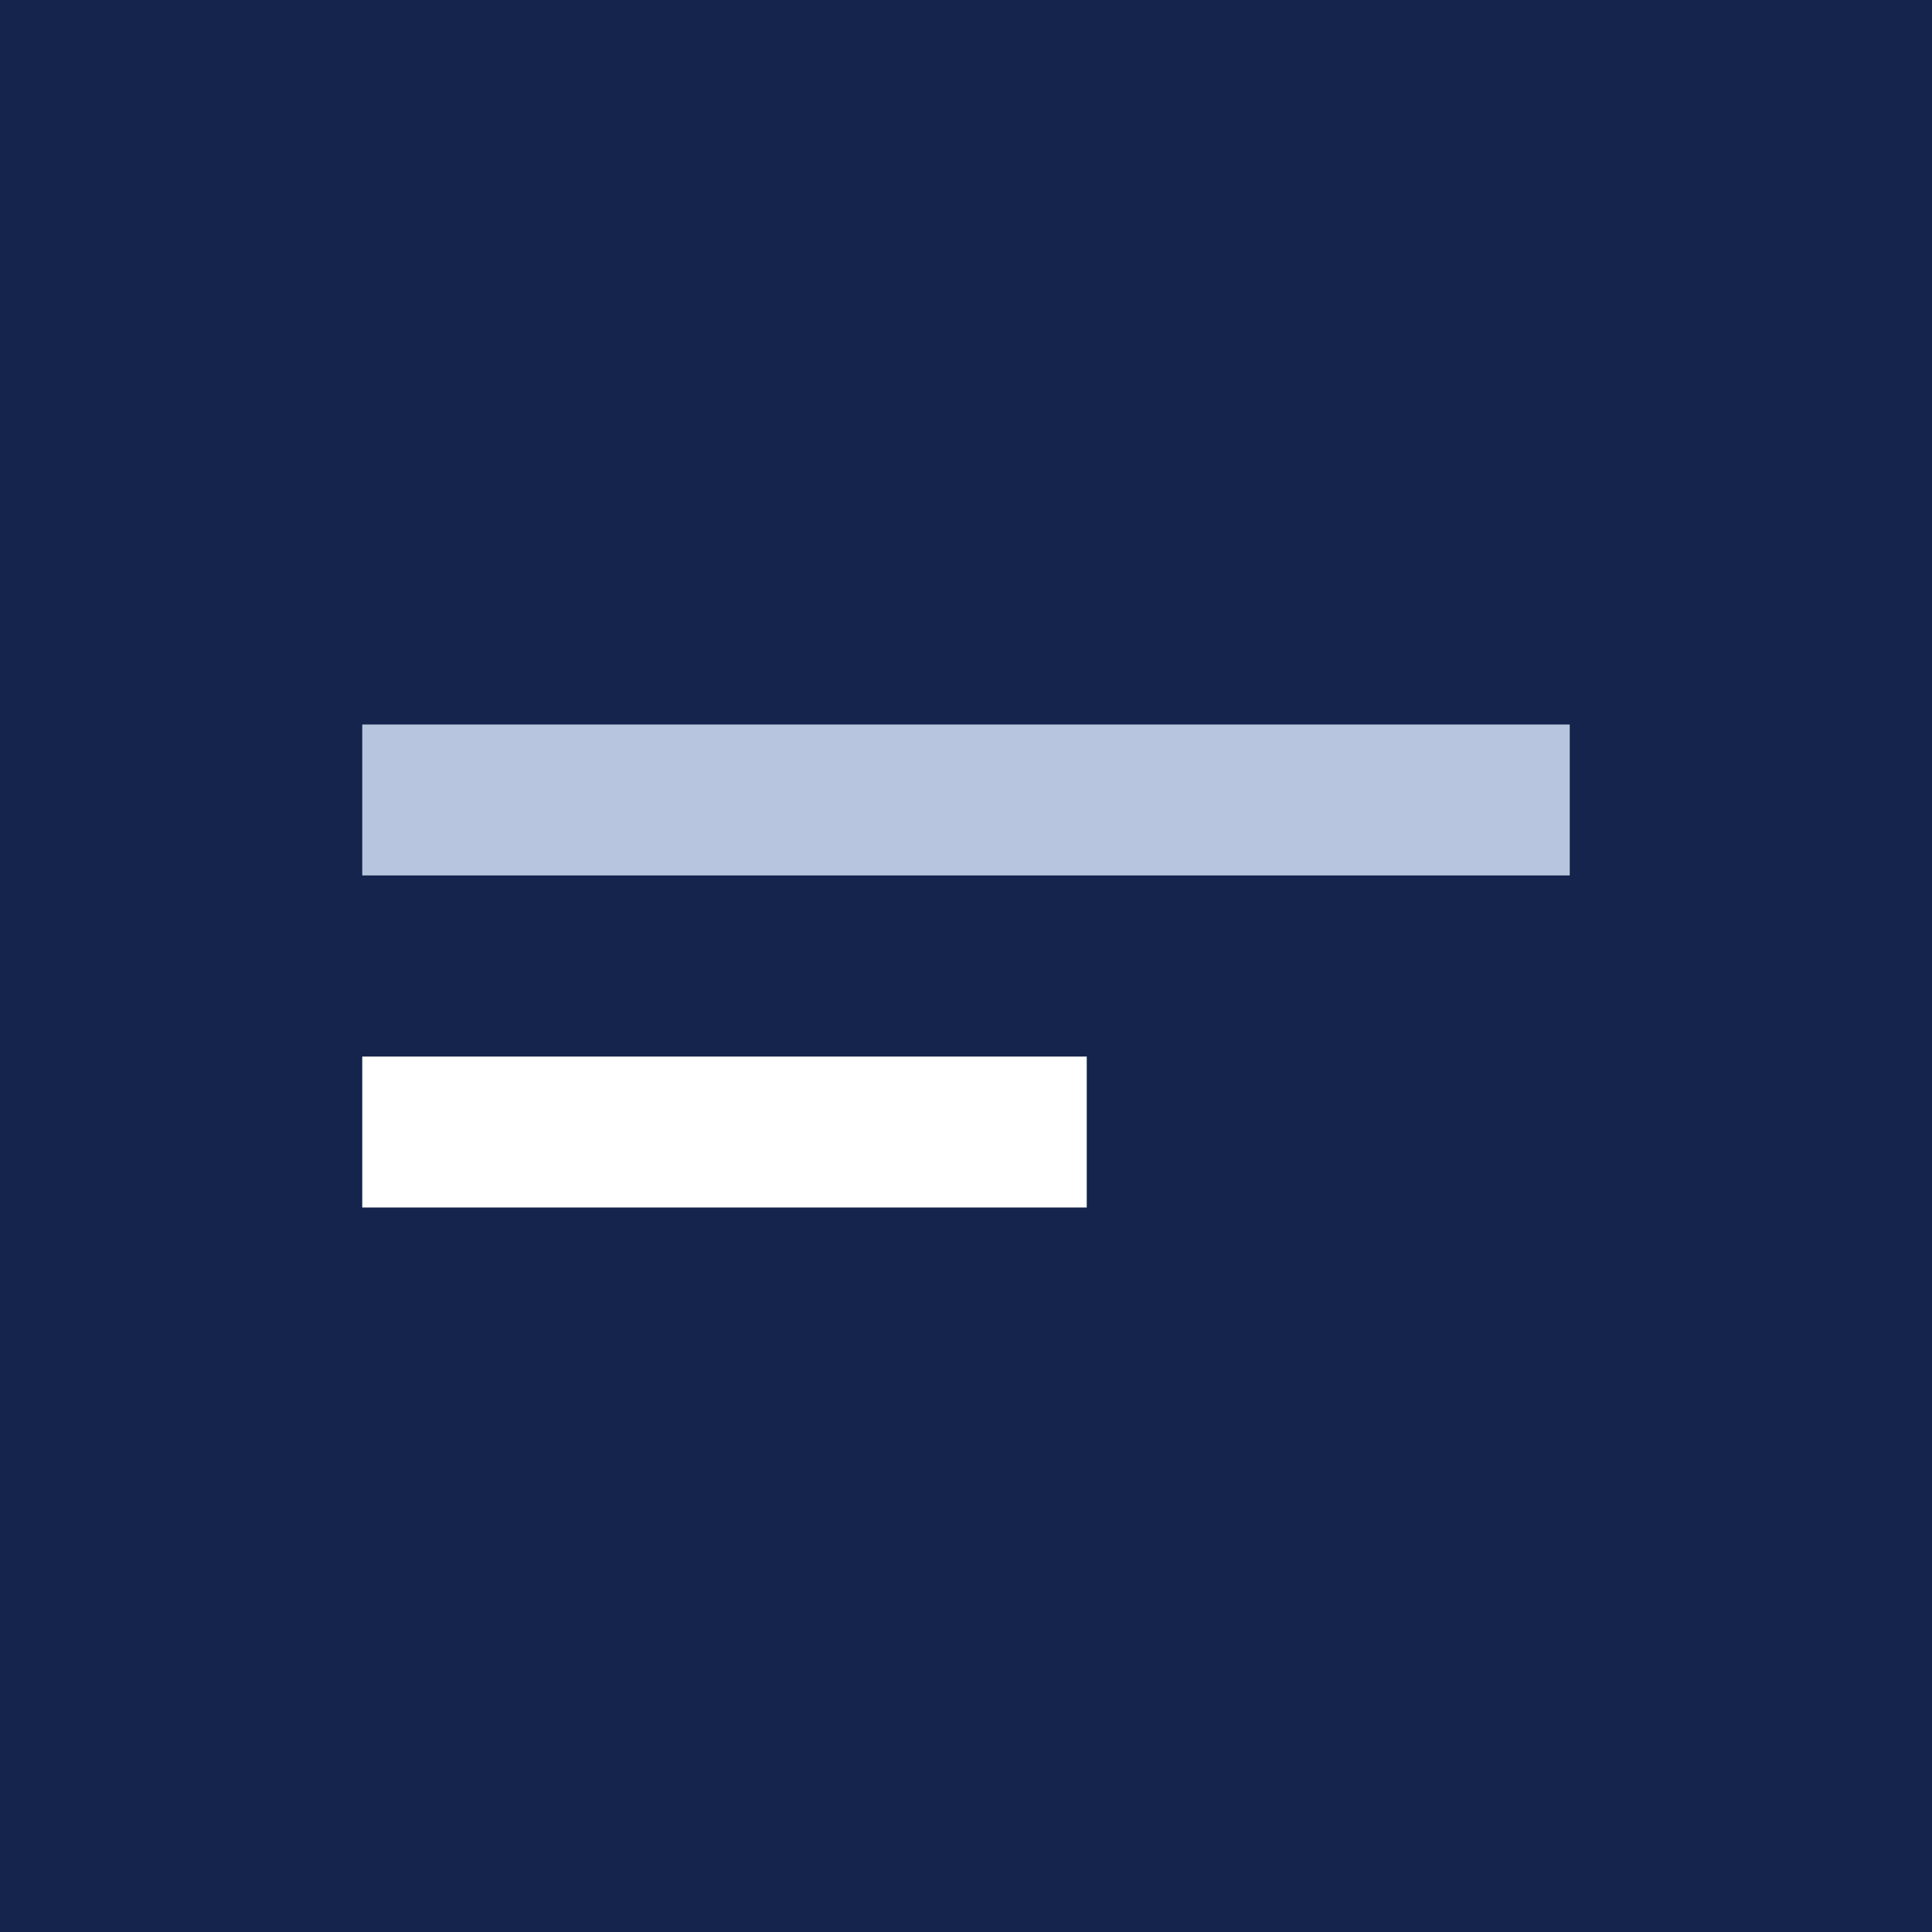
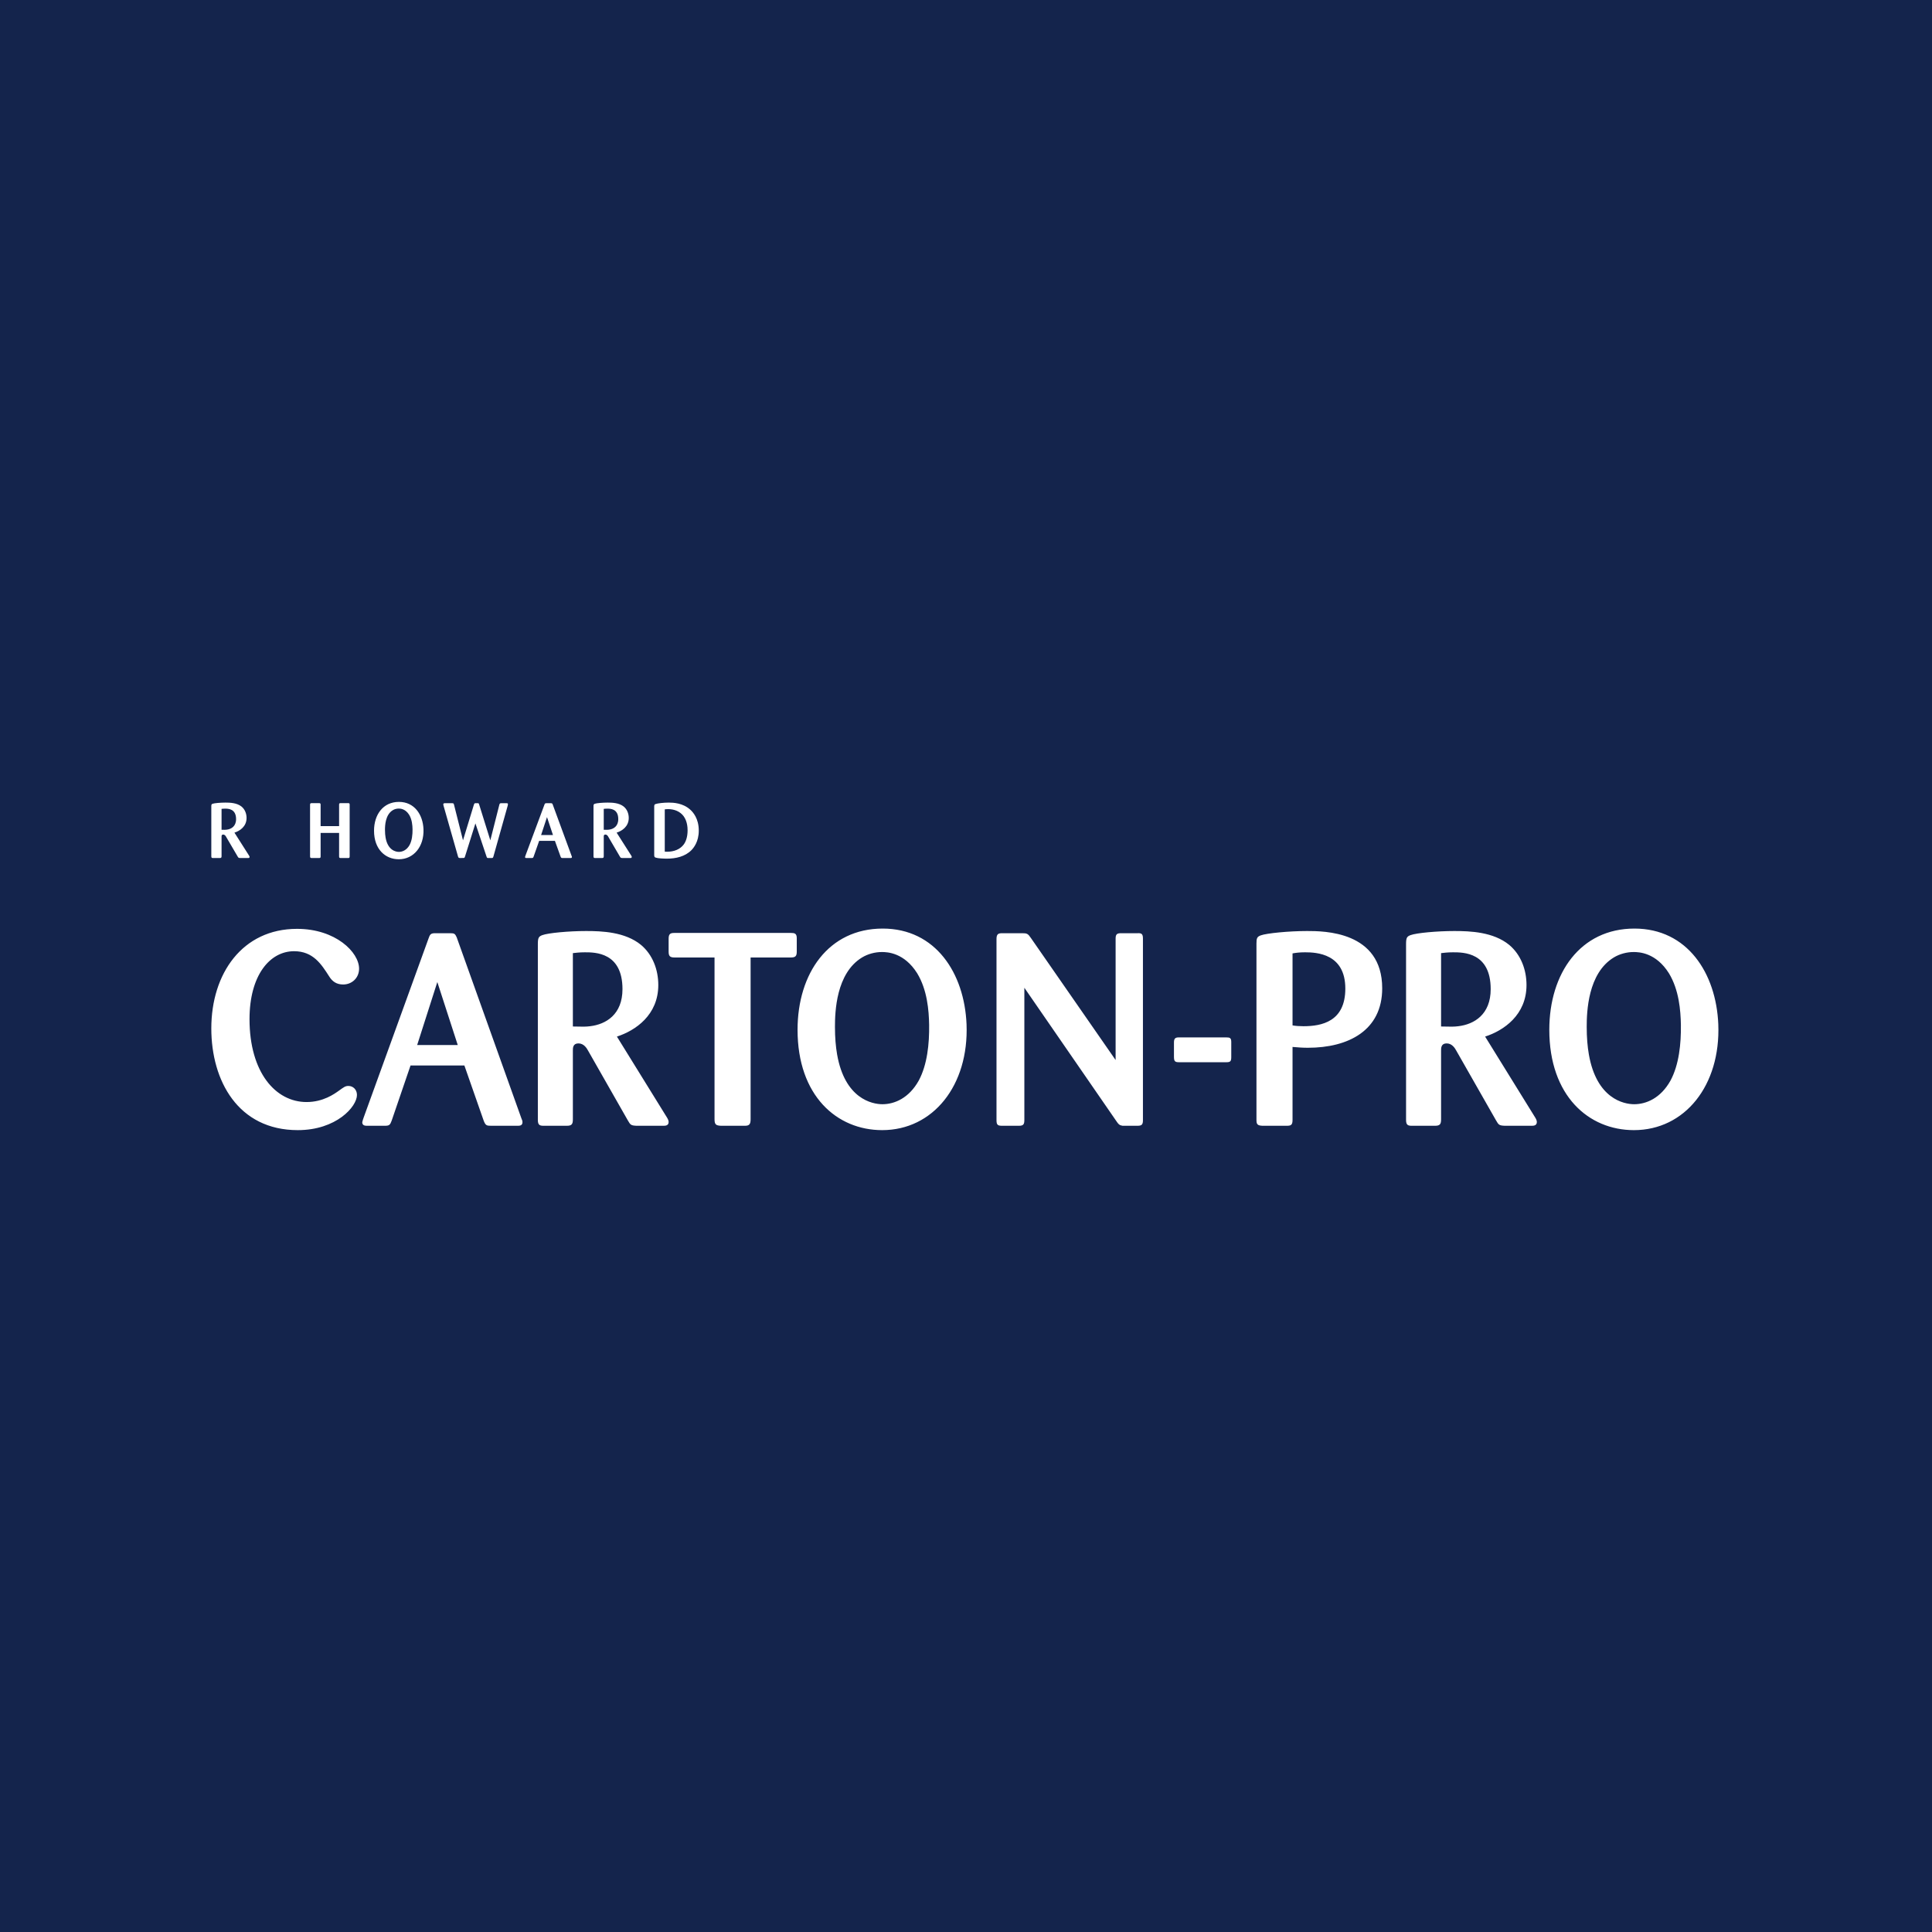
- <svg xmlns="http://www.w3.org/2000/svg" viewBox="0 0 64 64" role="img" aria-label="Carton-Pro">
-   <rect width="64" height="64" fill="#14244C" />
-   <rect x="12" y="24" width="40" height="5" fill="#B7C6DE" />
-   <rect x="12" y="35" width="24" height="5" fill="#FFFFFF" />
+ <svg xmlns="http://www.w3.org/2000/svg" viewBox="0 0 512 512" role="img" aria-label="R Howard Carton-Pro">
+   <rect width="512" height="512" fill="#14244C" />
+   <g transform="translate(56.00 212.51) scale(0.097656)">
+     <path fill="#FFFFFF" d="M0 147.894C0 151.896 1.685 152.318 4.635 152.318L22.964 152.318C26.966 152.318 27.809 151.054 27.809 147.262L27.809 94.172C27.809 92.275 27.809 88.694 32.233 88.694C36.447 88.694 38.764 92.275 39.818 94.172L71.419 148.104C73.525 151.686 73.947 152.107 78.371 152.318L99.649 152.318C101.124 152.318 103.863 152.318 103.863 149.368C103.863 148.104 103.02 146.63 102.177 145.365L62.781 83.427C77.528 78.792 95.646 66.784 95.646 43.61C95.646 31.812 91.222 20.225 81.952 12.64C69.312 2.528 50.773 1.896 38.343 1.896C24.649 1.896 8.216 3.371 3.581 5.056C0.632 6.11 0 7.163 0 12.008ZM27.809 18.961C29.916 18.75 32.865 18.329 37.289 18.329C45.506 18.329 67.205 18.329 67.205 46.77C67.205 66.362 54.143 73.947 41.503 75.422C38.132 75.843 35.604 75.843 27.809 75.632ZM346.77 147.683C346.77 151.475 347.613 152.318 351.195 152.318L370.998 152.318C373.737 152.318 375.422 152.107 375.422 148.104L375.422 7.584C375.422 3.792 374.369 3.371 370.787 3.371L350.984 3.371C346.981 3.371 346.77 4.846 346.77 8.006L346.77 65.73L296.63 65.73L296.63 7.584C296.63 4.213 295.576 3.371 292.206 3.371L272.613 3.371C269.242 3.371 267.978 4.213 267.978 7.584L267.978 147.894C267.978 151.896 269.664 152.318 272.613 152.318L292.206 152.318C295.366 152.318 296.63 151.896 296.63 147.894L296.63 84.27L346.77 84.27ZM575.774 73.947C574.088 34.34 551.125 0 509.201 0C466.223 0 441.574 34.551 441.574 78.16C441.574 129.144 472.754 155.689 508.779 155.689C549.229 155.689 577.67 121.138 575.774 73.947ZM546.069 74.368C546.279 88.905 544.594 105.127 537.852 117.346C530.057 131.04 518.47 135.674 508.99 135.674C500.774 135.674 479.074 131.461 472.965 97.121C471.911 91.222 471.279 84.27 471.279 75.843C471.279 64.466 472.122 34.551 492.768 22.332C497.403 19.593 503.091 18.118 508.569 18.118C512.782 18.118 526.265 18.539 536.588 34.551C544.594 47.402 545.858 63.202 546.069 74.368ZM746.842 148.315C747.895 151.475 748.527 152.107 750.634 152.318L760.957 152.318C763.906 152.318 764.538 151.475 765.592 148.104L804.356 10.112C804.777 8.006 804.988 7.163 804.988 6.32C804.988 3.581 803.092 3.581 800.774 3.581L786.448 3.581C783.499 3.581 782.446 4.424 781.603 7.795L757.165 104.284L727.249 8.427C725.985 4.424 725.774 4.003 724.299 3.581L716.294 3.581C713.976 3.581 713.555 4.846 712.502 7.795L683.007 104.284L658.78 8.216C657.726 3.792 656.883 3.581 653.302 3.581L633.499 3.581C631.392 3.581 629.496 4.213 629.496 6.742C629.496 7.584 629.496 7.795 630.128 10.112L669.524 148.315C670.577 151.686 671.631 152.318 675.423 152.318C678.583 152.318 684.271 152.318 684.903 152.107C687.01 151.896 687.431 151.264 688.485 148.104L716.715 58.357ZM947.825 148.526C949.3 152.107 950.143 152.318 953.724 152.318L975.002 152.318C976.477 152.318 978.584 152.107 978.584 149.579C978.584 148.736 978.373 147.894 977.741 146.63L926.336 6.742C925.072 4.003 924.44 3.581 921.28 3.581L909.061 3.581C905.69 3.581 905.058 4.635 904.005 7.584L852.6 145.576C852.389 145.998 851.336 149.158 851.336 149.579C851.336 152.318 853.864 152.318 855.339 152.318L869.243 152.318C872.825 152.318 873.457 151.686 874.721 148.315L889.679 105.759L932.446 105.759ZM894.946 89.958L910.957 41.292L927.179 89.958ZM1037.151 147.894C1037.151 151.896 1038.837 152.318 1041.786 152.318L1060.115 152.318C1064.117 152.318 1064.96 151.054 1064.96 147.262L1064.96 94.172C1064.96 92.275 1064.96 88.694 1069.384 88.694C1073.598 88.694 1075.915 92.275 1076.969 94.172L1108.57 148.104C1110.677 151.686 1111.098 152.107 1115.522 152.318L1136.8 152.318C1138.275 152.318 1141.014 152.318 1141.014 149.368C1141.014 148.104 1140.171 146.63 1139.328 145.365L1099.932 83.427C1114.679 78.792 1132.797 66.784 1132.797 43.61C1132.797 31.812 1128.373 20.225 1119.104 12.64C1106.463 2.528 1087.924 1.896 1075.494 1.896C1061.8 1.896 1045.367 3.371 1040.733 5.056C1037.783 6.11 1037.151 7.163 1037.151 12.008ZM1064.96 18.961C1067.067 18.75 1070.016 18.329 1074.441 18.329C1082.657 18.329 1104.356 18.329 1104.356 46.77C1104.356 66.362 1091.295 73.947 1078.654 75.422C1075.283 75.843 1072.755 75.843 1064.96 75.632ZM1201.899 144.733C1202.109 148.947 1202.952 150.422 1206.112 151.264C1212.011 153.371 1227.812 154.003 1236.449 154.003C1260.677 154.003 1285.747 148.315 1302.812 131.04C1308.711 124.93 1322.826 108.497 1322.826 77.95C1322.826 45.084 1307.236 27.809 1299.652 21.067C1279.638 2.949 1253.725 1.896 1241.295 1.896C1227.601 1.896 1210.958 3.792 1205.48 5.899C1203.584 6.531 1201.899 7.374 1201.899 12.219ZM1230.55 20.225C1233.289 20.014 1235.817 19.593 1239.82 19.593C1256.042 19.593 1271.843 25.702 1281.534 38.553C1284.904 43.399 1292.489 54.775 1292.489 77.107C1292.489 95.857 1287.433 108.287 1281.955 115.66C1272.053 128.933 1255.199 135.253 1237.081 135.253C1235.396 135.253 1233.5 135.253 1230.55 135.042ZM224.621 405.208C158.386 405.208 103.668 471.087 103.668 589.511C103.668 733.852 174.23 814.509 258.46 814.509C303.814 814.509 334.058 792.32 345.574 784.177C359.975 773.814 363.57 770.841 372.201 770.841C384.45 770.841 395.234 780.471 395.234 795.271C395.234 827.113 339.095 890.751 234.695 890.751C72.714 890.751 0 756.795 0 614.674C0 465.895 84.23 344.52 232.543 344.52C337.653 344.52 401.003 408.159 401.003 452.582C401.003 477.744 381.565 495.518 357.801 495.518C339.805 495.518 328.289 487.374 319.657 473.306C298.777 440.732 276.455 405.208 224.621 405.208M668.764 659.824L613.336 488.856L558.617 659.824ZM686.76 715.341L540.622 715.341L489.498 864.852C485.193 876.701 483.019 878.92 470.792 878.92L423.263 878.92C418.226 878.92 409.595 878.92 409.595 869.29C409.595 867.803 413.189 856.709 413.922 855.222L589.571 370.411C593.166 360.048 595.34 356.365 606.857 356.365L648.617 356.365C659.401 356.365 661.575 357.829 665.88 367.459L841.552 858.928C843.704 863.366 844.414 866.339 844.414 869.29C844.414 878.166 837.225 878.92 832.188 878.92L759.474 878.92C747.225 878.92 744.363 878.166 739.326 865.584ZM981.164 609.495C1007.791 610.227 1016.445 610.227 1027.961 608.762C1071.163 603.57 1115.786 576.921 1115.786 508.09C1115.786 408.172 1041.629 408.172 1013.56 408.172C998.449 408.172 988.353 409.659 981.164 410.391ZM886.127 385.961C886.127 368.942 888.302 365.236 898.376 361.53C914.219 355.628 970.358 350.436 1017.155 350.436C1059.625 350.436 1122.997 352.655 1166.177 388.18C1197.863 414.829 1212.974 455.546 1212.974 496.995C1212.974 578.408 1151.066 620.589 1100.675 636.876L1235.297 854.485C1238.181 858.923 1241.044 864.116 1241.044 868.553C1241.044 878.916 1231.702 878.916 1226.665 878.916L1153.951 878.916C1138.818 878.183 1137.376 876.697 1130.186 864.116L1022.192 674.62C1018.597 667.963 1010.675 655.382 996.275 655.382C981.164 655.382 981.164 667.963 981.164 674.62L981.164 861.142C981.164 874.478 978.279 878.916 964.611 878.916L901.971 878.916C891.897 878.916 886.127 877.429 886.127 863.361ZM1463.481 422.231L1463.481 861.155C1463.481 873.737 1460.597 878.907 1448.37 878.907L1382.846 878.907C1369.887 878.175 1365.583 875.956 1365.583 861.155L1365.583 422.231L1256.856 422.231C1243.897 422.231 1241.035 417.793 1241.035 405.944L1241.035 371.152C1241.035 357.838 1246.072 355.619 1256.856 355.619L1572.918 355.619C1582.992 355.619 1588.739 357.106 1588.739 369.687L1588.739 405.944C1588.739 417.793 1585.877 422.231 1572.918 422.231ZM1915.57 465.161C1880.29 408.911 1834.225 407.424 1819.824 407.424C1801.096 407.424 1781.659 412.617 1765.838 422.224C1695.276 465.161 1692.392 570.271 1692.392 610.233C1692.392 639.834 1694.566 664.264 1698.161 684.989C1719.041 805.631 1793.175 820.432 1821.266 820.432C1853.663 820.432 1893.248 804.167 1919.897 756.039C1942.93 713.125 1948.677 656.121 1947.967 605.041C1947.257 565.833 1942.93 510.316 1915.57 465.161M1820.534 890.749C1697.429 890.749 1590.898 797.488 1590.898 618.377C1590.898 465.161 1675.128 343.764 1821.976 343.764C1965.252 343.764 2043.713 464.428 2049.482 603.577C2055.961 769.374 1958.773 890.749 1820.534 890.749M2454.018 700.535L2454.018 371.158C2454.018 360.064 2456.902 356.358 2468.419 356.358L2513.773 356.358C2525.289 355.626 2528.174 359.309 2528.174 371.158L2528.174 864.113C2528.174 876.695 2523.847 878.913 2513.041 878.913L2472.745 878.913C2464.092 877.427 2461.939 875.208 2454.018 863.381L2206.364 504.382L2206.364 862.627C2206.364 874.476 2204.212 878.913 2191.963 878.913L2146.609 878.913C2135.093 878.913 2130.766 877.427 2130.766 864.113L2130.766 371.891C2130.766 357.845 2136.535 356.358 2146.609 356.358L2201.327 356.358C2213.576 356.358 2216.438 357.845 2224.36 369.672ZM2767.855 692.393C2767.855 703.488 2765.703 706.461 2754.897 706.461L2626.022 706.461C2614.506 706.461 2612.353 703.488 2612.353 690.907L2612.353 653.163C2612.353 642.801 2615.238 639.095 2625.312 639.095L2754.186 639.095C2764.26 639.095 2767.855 640.582 2767.855 651.676ZM2934.127 606.532C2942.759 608.019 2952.123 608.751 2963.639 608.751C3013.321 608.751 3077.381 596.17 3077.381 506.614C3077.381 411.867 2999.63 408.161 2967.966 408.161C2952.123 408.161 2942.759 409.648 2934.127 411.134ZM2836.229 384.485C2836.229 370.417 2837.649 365.979 2847.745 362.274C2863.566 356.349 2924.764 350.425 2973.713 350.425C3018.358 350.425 3177.454 350.425 3177.454 505.86C3177.454 620.6 3085.302 667.22 2975.888 667.22C2960.755 667.22 2952.855 666.488 2934.127 665.001L2934.127 863.372C2934.127 877.44 2929.091 878.905 2918.284 878.905L2852.05 878.905C2838.381 878.172 2836.229 874.467 2836.229 862.64ZM3337.236 609.495C3363.863 610.227 3372.517 610.227 3384.033 608.762C3427.236 603.57 3471.858 576.921 3471.858 508.09C3471.858 408.172 3397.702 408.172 3369.632 408.172C3354.522 408.172 3344.426 409.659 3337.236 410.391ZM3242.2 385.961C3242.2 368.942 3244.374 365.236 3254.448 361.53C3270.291 355.628 3326.43 350.436 3373.227 350.436C3415.697 350.436 3479.07 352.655 3522.25 388.18C3553.936 414.829 3569.047 455.546 3569.047 496.995C3569.047 578.408 3507.139 620.589 3456.747 636.876L3591.369 854.485C3594.254 858.923 3597.116 864.116 3597.116 868.553C3597.116 878.916 3587.774 878.916 3582.737 878.916L3510.023 878.916C3494.89 878.183 3493.448 876.697 3486.259 864.116L3378.264 674.62C3374.669 667.963 3366.748 655.382 3352.347 655.382C3337.236 655.382 3337.236 667.963 3337.236 674.62L3337.236 861.142C3337.236 874.478 3334.352 878.916 3320.683 878.916L3258.043 878.916C3247.969 878.916 3242.2 877.429 3242.2 863.361ZM3955.609 465.161C3920.328 408.911 3874.263 407.424 3859.863 407.424C3841.135 407.424 3821.697 412.617 3805.876 422.224C3735.315 465.161 3732.43 570.271 3732.43 610.233C3732.43 639.834 3734.605 664.264 3738.199 684.989C3759.079 805.631 3833.213 820.432 3861.305 820.432C3893.701 820.432 3933.287 804.167 3959.936 756.039C3982.968 713.125 3988.715 656.121 3988.005 605.041C3987.295 565.833 3982.968 510.316 3955.609 465.161M3860.573 890.749C3737.467 890.749 3630.937 797.488 3630.937 618.377C3630.937 465.161 3715.167 343.764 3862.015 343.764C4005.291 343.764 4083.752 464.428 4089.521 603.577C4096 769.374 3998.811 890.749 3860.573 890.749" />
+   </g>
</svg>
